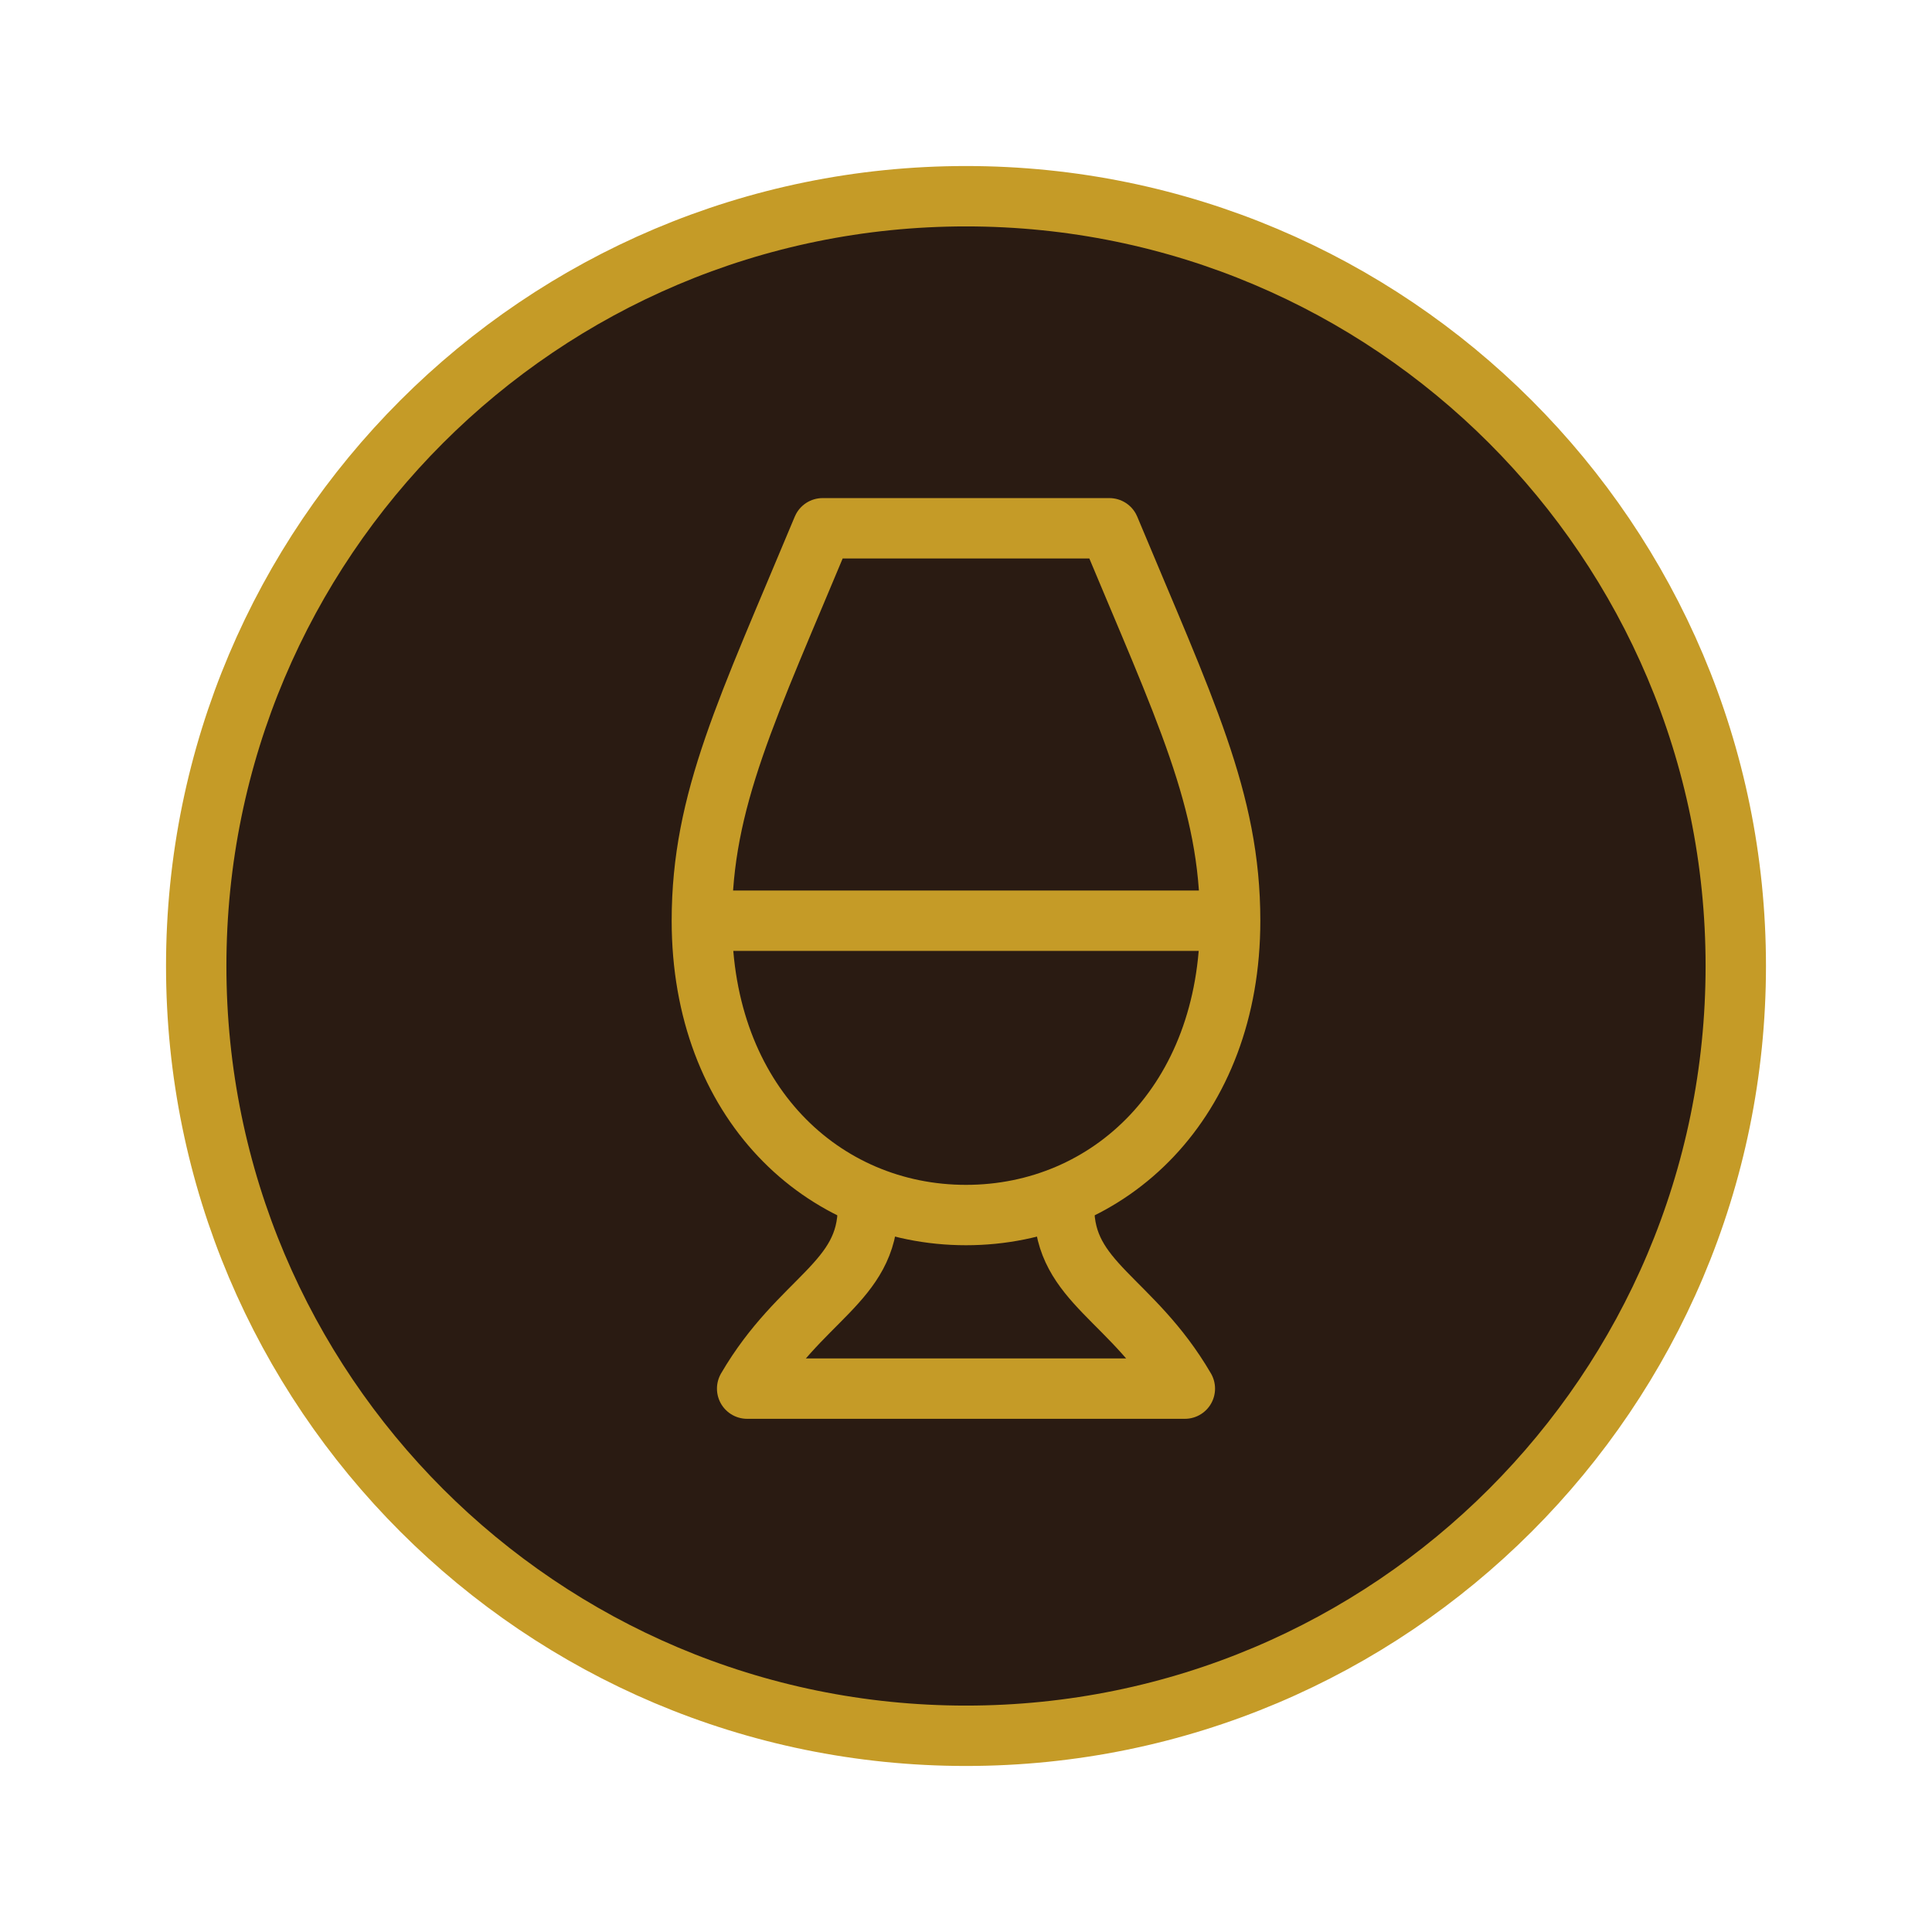
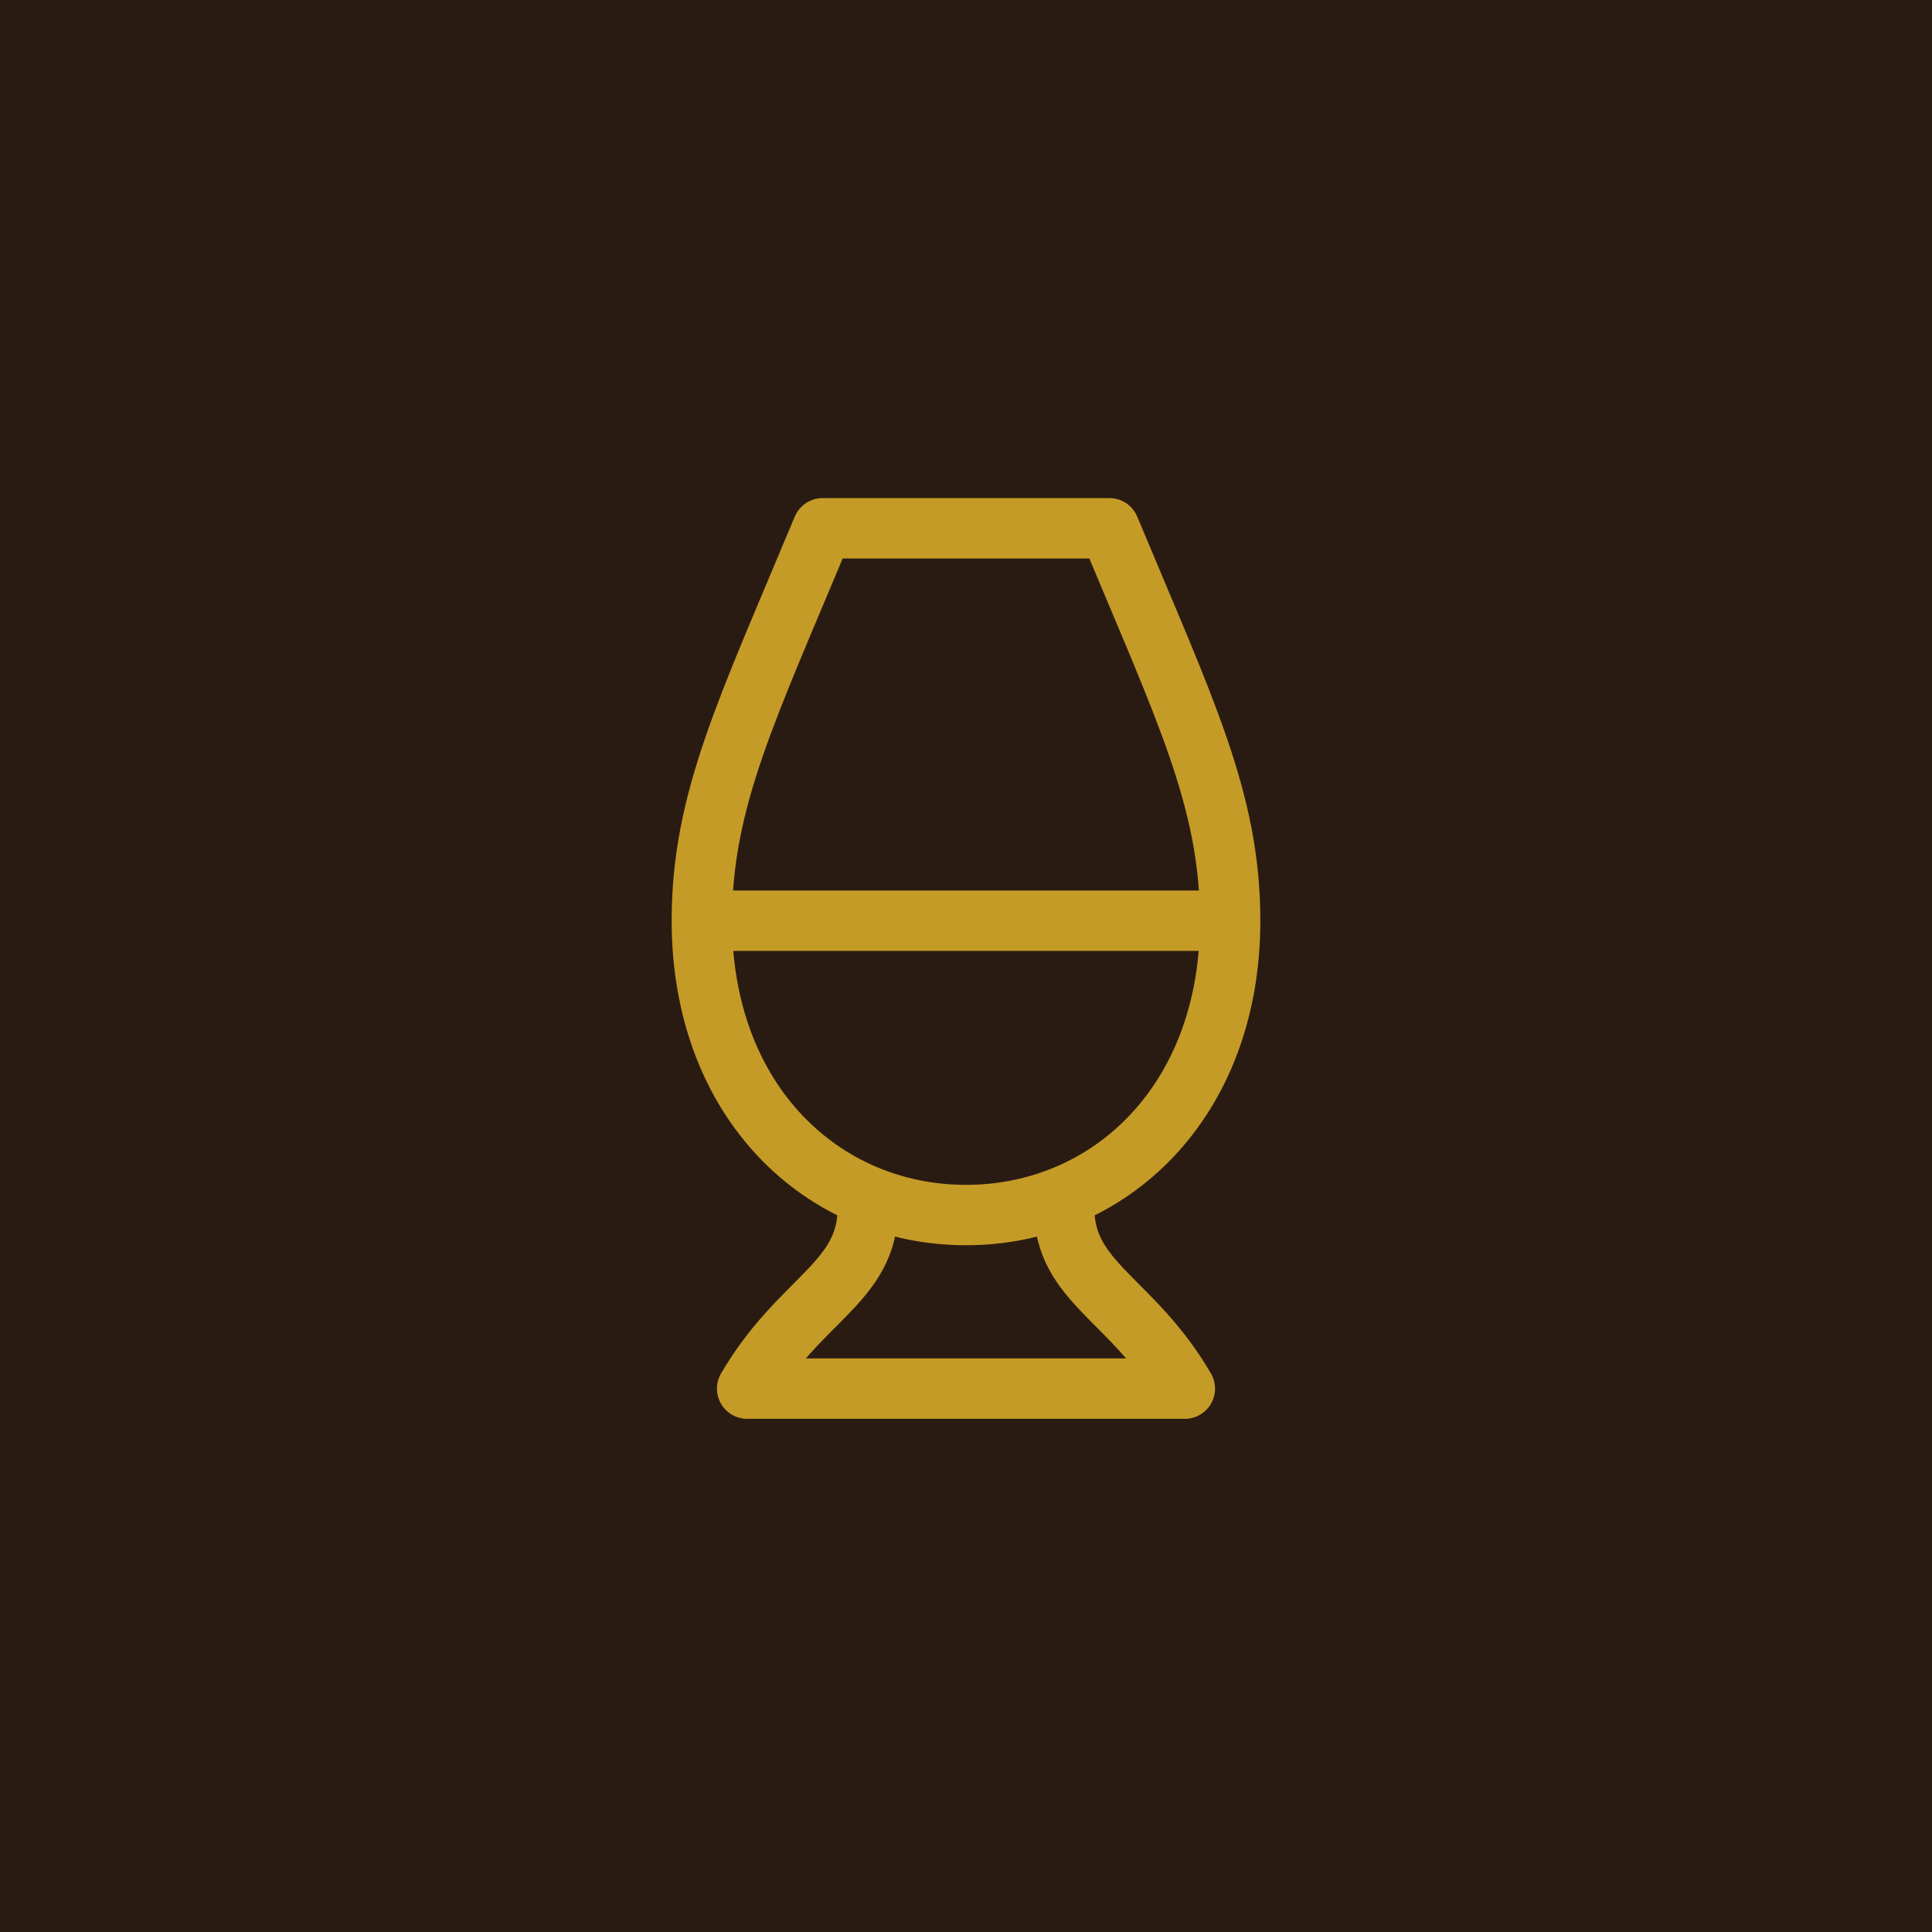
<svg xmlns="http://www.w3.org/2000/svg" viewBox="0 0 512 512" width="100%" height="100%">
-   <circle cx="256" cy="256" r="204" stroke="#C59B27" stroke-width="16" fill="#2A1B12" />
+   <rect width="512" height="512" fill="#2A1B12" />
  <g fill="none" stroke="#C59B27" stroke-linecap="round" stroke-linejoin="round">
    <path d="M 218 140           H 294           C 314 188 326 212 326 244           C 326 292 294 322 256 322           C 218 322 186 292 186 244           C 186 212 198 188 218 140 Z" stroke-width="16" />
    <path d="M 187 244 H 325" stroke-width="16" />
    <path d="M 230 320           C 230 340 212 344 198 368           H 314           C 300 344 282 340 282 320" stroke-width="16" />
  </g>
</svg>
